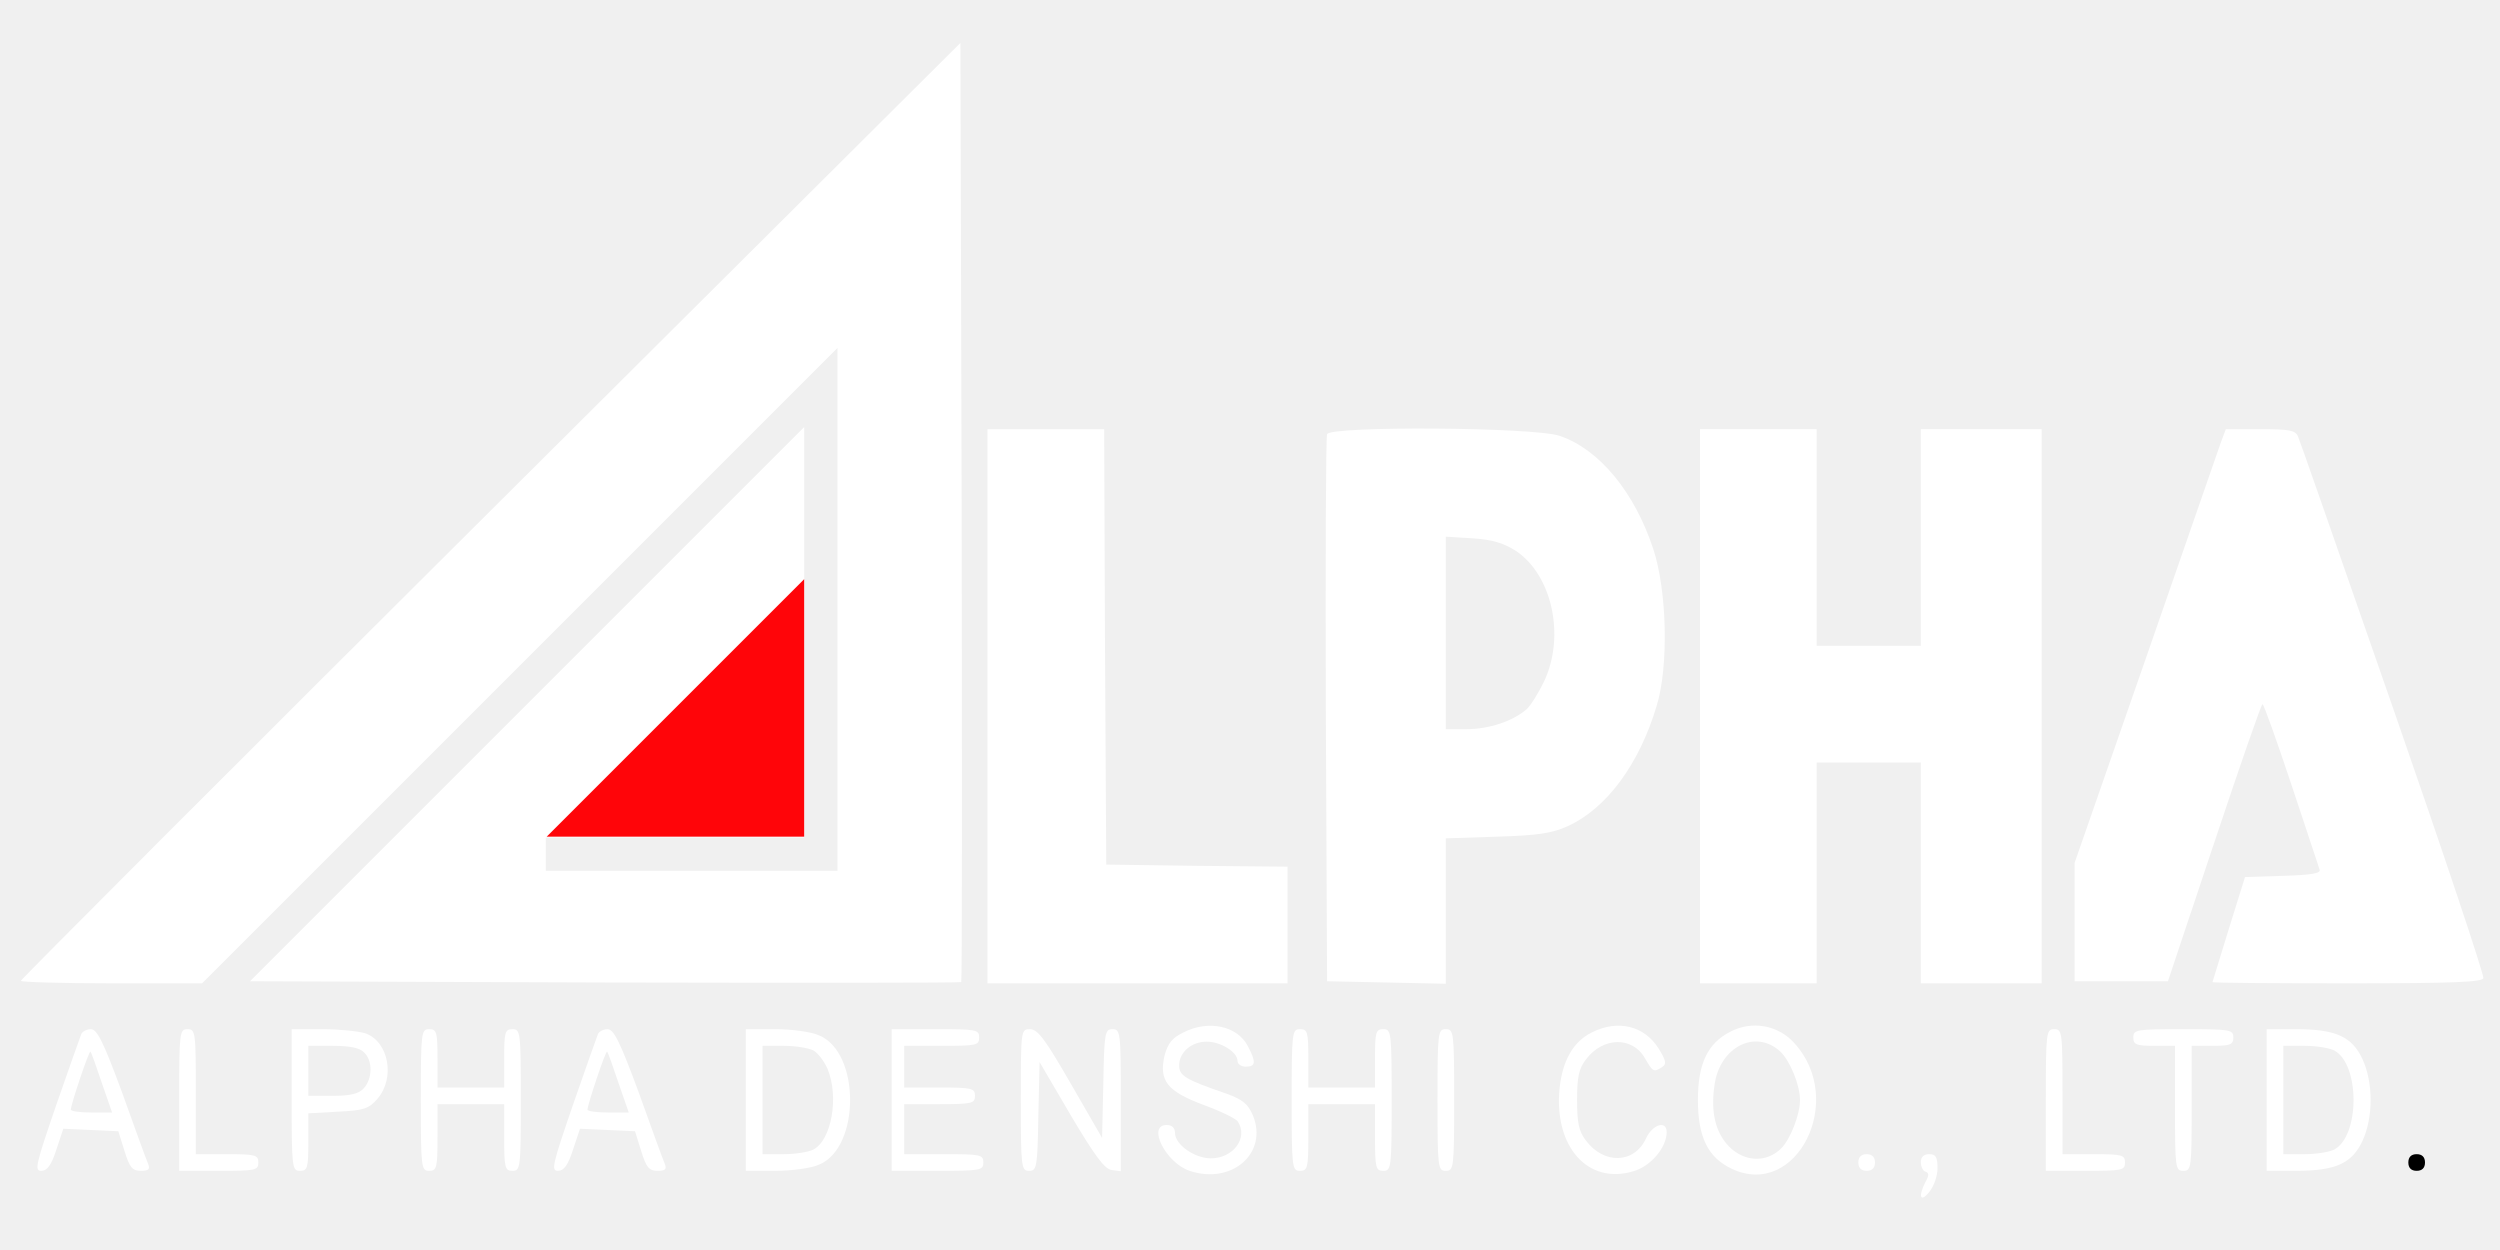
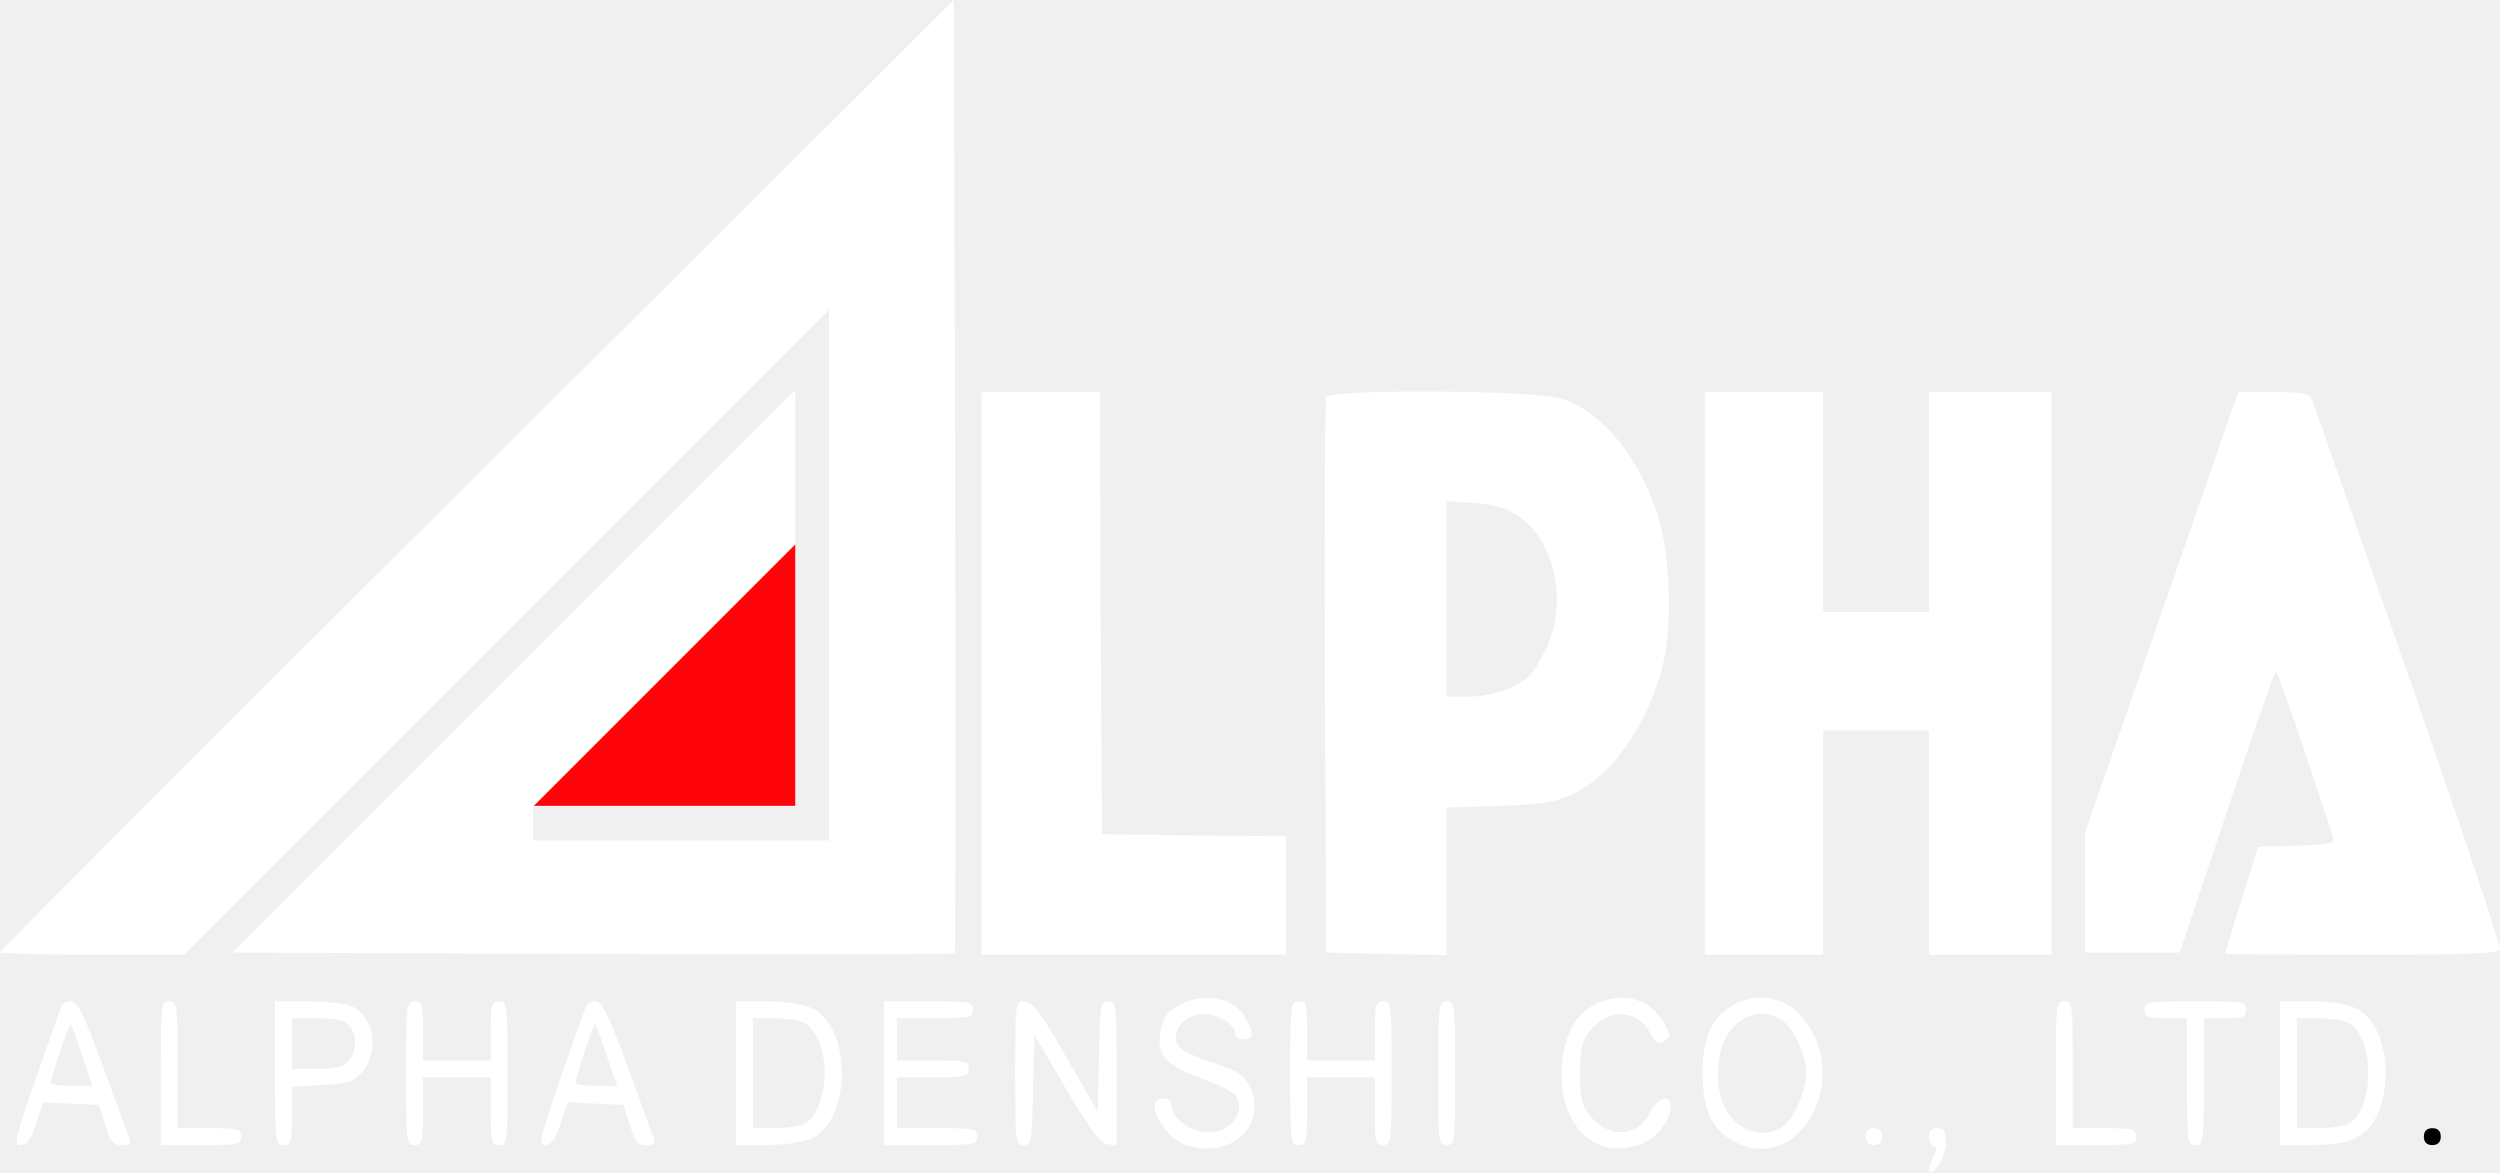
- <svg xmlns="http://www.w3.org/2000/svg" height="300pt" preserveAspectRatio="xMidYMid meet" viewBox="0 0 600 300" width="600pt" version="1.1" id="svg54">
+ <svg xmlns="http://www.w3.org/2000/svg" height="277.113pt" preserveAspectRatio="xMidYMid meet" viewBox="0 0 591 277.113" width="591pt" version="1.1" id="svg54">
  <defs id="defs58" />
-   <g transform="matrix(.1 0 0 -.1 0 300)" id="g52">
-     <path d="m2370 1305v-665h360 360v140 140l-217 2-218 3-3 523-2 522h-140-140z" id="path2" style="fill:#ffffff" />
-     <path d="m3185 1958c-3-7-4-305-3-663l3-650 143-3 142-3v175 174l123 4c98 3 131 8 169 25 93 42 172 148 214 289 29 94 25 276-8 376-45 137-130 240-225 272-61 21-551 24-558 4zm453-280c87-58 119-204 68-313-13-27-32-58-42-67-33-29-91-48-144-48h-50v231 231l64-4c47-3 74-11 104-30z" id="path4" style="fill:#ffffff" />
-     <path d="m4080 1305v-665h140 140v265 265h125 125v-265-265h145 145v665 665h-145-145v-260-260h-125-125v260 260h-140-140z" id="path6" style="fill:#ffffff" />
-     <path d="m5330 1938c-6-18-88-253-181-521l-170-488v-142-142h112 112l111 332c61 183 113 333 116 333s34-87 69-192c35-106 66-198 68-205 4-9-20-13-87-15l-92-3-39-125c-21-69-39-126-39-127 0-2 146-3 325-3 257 0 325 3 325 13 0 13-92 289-213 637-170 488-225 646-232 663-6 14-20 17-90 17h-83z" id="path8" style="fill:#ffffff" />
-     <path d="m2840 522c-27-13-37-26-45-55-14-61 6-86 94-119 41-15 78-33 82-40 25-39-11-88-65-88-39 0-86 33-86 61 0 12-7 19-20 19-48 0-2-91 55-110 102-34 189 43 152 133-12 28-25 38-63 52-99 34-114 43-114 68 0 32 30 57 66 57 34 0 74-25 74-46 0-8 9-14 20-14 24 0 25 11 5 49-25 49-95 64-155 33z" id="path10" style="fill:#ffffff" />
-     <path d="m3820 522c-44-22-70-67-77-134-14-140 68-232 177-199 42 12 80 57 80 94 0 29-34 19-50-16-28-60-101-62-144-4-17 22-21 43-21 97s4 75 21 97c41 55 112 56 142 3 19-33 21-34 41-21 11 7 10 15-8 44-34 55-98 71-161 39z" id="path12" style="fill:#ffffff" />
-     <path d="m4153 524c-55-28-78-77-78-164 0-89 24-138 81-165 156-74 276 165 150 302-39 43-101 54-153 27zm120-48c23-22 47-80 47-116 0-35-23-94-45-116-35-35-88-33-125 4-33 34-45 83-35 149 13 91 99 134 158 79z" id="path14" style="fill:#ffffff" />
-     <path d="m195 518c-3-7-30-84-60-170-49-143-53-158-36-158 14 0 24 13 36 50l17 51 66-3 66-3 15-48c12-39 19-47 39-47 19 0 23 4 17 18-4 9-32 86-62 170-45 122-60 152-75 152-10 0-21-6-23-12zm49-116 25-72h-50c-27 0-49 3-49 7 0 12 44 143 47 139 2-1 14-35 27-74z" id="path16" style="fill:#ffffff" />
-     <path d="m430 360v-170h95c88 0 95 1 95 20 0 18-7 20-75 20h-75v150c0 143-1 150-20 150s-20-7-20-170z" id="path18" style="fill:#ffffff" />
-     <path d="m700 360c0-163 1-170 20-170 18 0 20 7 20 69v69l71 4c63 3 74 7 95 31 43 50 27 137-29 157-16 5-63 10-103 10h-74zm174 114c21-20 20-63-1-86-12-13-31-18-75-18h-58v60 60h59c41 0 65-5 75-16z" id="path20" style="fill:#ffffff" />
-     <path d="m1010 360c0-163 1-170 20-170 18 0 20 7 20 80v80h80 80v-80c0-73 2-80 20-80 19 0 20 7 20 170s-1 170-20 170c-18 0-20-7-20-70v-70h-80-80v70c0 63-2 70-20 70-19 0-20-7-20-170z" id="path22" style="fill:#ffffff" />
-     <path d="m1435 518c-3-7-30-84-60-170-49-143-53-158-36-158 14 0 24 13 36 50l17 51 66-3 66-3 15-48c12-39 19-47 39-47 19 0 23 4 17 18-4 9-32 86-62 170-45 122-60 152-75 152-10 0-21-6-23-12zm49-116 25-72h-50c-27 0-49 3-49 7 0 12 44 143 47 139 2-1 14-35 27-74z" id="path24" style="fill:#ffffff" />
-     <path d="m1790 360v-170h70c39 0 86 6 106 15 99 41 99 269 0 310-20 9-67 15-106 15h-70zm162 119c11-6 26-26 34-44 28-67 10-171-34-194-12-6-43-11-71-11h-51v130 130h51c28 0 59-5 71-11z" id="path26" style="fill:#ffffff" />
-     <path d="m2140 360v-170h110c103 0 110 1 110 20s-7 20-95 20h-95v60 60h85c78 0 85 2 85 20s-7 20-85 20h-85v50 50h90c83 0 90 1 90 20s-7 20-105 20h-105z" id="path28" style="fill:#ffffff" />
-     <path d="m2450 360c0-162 1-170 20-170 18 0 20 8 22 130l3 131 75-128c57-96 81-129 98-131l22-3v170c0 163-1 171-20 171-18 0-20-8-22-130l-3-131-75 130c-61 106-79 130-97 131-23 0-23 0-23-170z" id="path30" style="fill:#ffffff" />
-     <path d="m3100 360c0-163 1-170 20-170 18 0 20 7 20 80v80h80 80v-80c0-73 2-80 20-80 19 0 20 7 20 170s-1 170-20 170c-18 0-20-7-20-70v-70h-80-80v70c0 63-2 70-20 70-19 0-20-7-20-170z" id="path32" style="fill:#ffffff" />
-     <path d="m3450 360c0-163 1-170 20-170s20 7 20 170-1 170-20 170-20-7-20-170z" id="path34" style="fill:#ffffff" />
-     <path d="m4910 360v-170h95c88 0 95 1 95 20 0 18-7 20-75 20h-75v150c0 143-1 150-20 150s-20-7-20-170z" id="path36" style="fill:#ffffff" />
-     <path d="m5120 510c0-17 7-20 50-20h50v-150c0-143 1-150 20-150s20 7 20 150v150h50c43 0 50 3 50 20 0 19-7 20-120 20s-120-1-120-20z" id="path38" style="fill:#ffffff" />
-     <path d="m5440 360v-170h70c96 0 135 18 160 72 26 56 26 140 0 196-25 54-64 72-160 72h-70zm162 119c62-33 62-205 0-238-12-6-43-11-71-11h-51v130 130h51c28 0 59-5 71-11z" id="path40" style="fill:#ffffff" />
-     <path d="m4460 210c0-13 7-20 20-20s20 7 20 20-7 20-20 20-20-7-20-20z" id="path42" style="fill:#ffffff" />
-     <path d="m4610 211c0-11 5-21 11-23 9-3 9-9 0-25-18-35-12-50 9-24 11 13 20 38 20 57 0 27-4 34-20 34-13 0-20-7-20-19z" id="path44" style="fill:#ffffff" />
-     <path d="m5780 210c0-13 7-20 20-20s20 7 20 20-7 20-20 20-20-7-20-20z" id="path46" />
-     <path d="m1178 1775c-621-618-1128-1126-1128-1129s98-6 217-6h218l762 762 763 763v-628-627h-350-350v40 40h310 310v492 493l-665-665-665-665 852-3c468-1 853-1 855 1s2 510 1 1129l-3 1125z" id="path48" style="fill:#ffffff" />
-     <path d="m1930 991.935h-618.064l618.064 618.065z" fill="#ff0004" opacity=".98" id="path50" />
+   <g transform="matrix(0.1,0,0,-0.1,-5,289.7)" id="g52">
+     <path d="M 2370,1305 V 640 h 360 360 v 140 140 l -217,2 -218,3 -3,523 -2,522 h -140 -140 z" id="path2" style="fill:#ffffff" />
+     <path d="m 3185,1958 c -3,-7 -4,-305 -3,-663 l 3,-650 143,-3 142,-3 v 175 174 l 123,4 c 98,3 131,8 169,25 93,42 172,148 214,289 29,94 25,276 -8,376 -45,137 -130,240 -225,272 -61,21 -551,24 -558,4 z m 453,-280 c 87,-58 119,-204 68,-313 -13,-27 -32,-58 -42,-67 -33,-29 -91,-48 -144,-48 h -50 v 231 231 l 64,-4 c 47,-3 74,-11 104,-30 z" id="path4" style="fill:#ffffff" />
+     <path d="M 4080,1305 V 640 h 140 140 v 265 265 h 125 125 V 905 640 h 145 145 v 665 665 h -145 -145 v -260 -260 h -125 -125 v 260 260 h -140 -140 z" id="path6" style="fill:#ffffff" />
+     <path d="m 5330,1938 c -6,-18 -88,-253 -181,-521 L 4979,929 V 787 645 h 112 112 l 111,332 c 61,183 113,333 116,333 3,0 34,-87 69,-192 35,-106 66,-198 68,-205 4,-9 -20,-13 -87,-15 l -92,-3 -39,-125 c -21,-69 -39,-126 -39,-127 0,-2 146,-3 325,-3 257,0 325,3 325,13 0,13 -92,289 -213,637 -170,488 -225,646 -232,663 -6,14 -20,17 -90,17 h -83 z" id="path8" style="fill:#ffffff" />
+     <path d="m 2840,522 c -27,-13 -37,-26 -45,-55 -14,-61 6,-86 94,-119 41,-15 78,-33 82,-40 25,-39 -11,-88 -65,-88 -39,0 -86,33 -86,61 0,12 -7,19 -20,19 -48,0 -2,-91 55,-110 102,-34 189,43 152,133 -12,28 -25,38 -63,52 -99,34 -114,43 -114,68 0,32 30,57 66,57 34,0 74,-25 74,-46 0,-8 9,-14 20,-14 24,0 25,11 5,49 -25,49 -95,64 -155,33 z" id="path10" style="fill:#ffffff" />
+     <path d="m 3820,522 c -44,-22 -70,-67 -77,-134 -14,-140 68,-232 177,-199 42,12 80,57 80,94 0,29 -34,19 -50,-16 -28,-60 -101,-62 -144,-4 -17,22 -21,43 -21,97 0,54 4,75 21,97 41,55 112,56 142,3 19,-33 21,-34 41,-21 11,7 10,15 -8,44 -34,55 -98,71 -161,39 z" id="path12" style="fill:#ffffff" />
+     <path d="m 4153,524 c -55,-28 -78,-77 -78,-164 0,-89 24,-138 81,-165 156,-74 276,165 150,302 -39,43 -101,54 -153,27 z m 120,-48 c 23,-22 47,-80 47,-116 0,-35 -23,-94 -45,-116 -35,-35 -88,-33 -125,4 -33,34 -45,83 -35,149 13,91 99,134 158,79 z" id="path14" style="fill:#ffffff" />
+     <path d="M 195,518 C 192,511 165,434 135,348 86,205 82,190 99,190 c 14,0 24,13 36,50 l 17,51 66,-3 66,-3 15,-48 c 12,-39 19,-47 39,-47 19,0 23,4 17,18 -4,9 -32,86 -62,170 -45,122 -60,152 -75,152 -10,0 -21,-6 -23,-12 z m 49,-116 25,-72 h -50 c -27,0 -49,3 -49,7 0,12 44,143 47,139 2,-1 14,-35 27,-74 z" id="path16" style="fill:#ffffff" />
+     <path d="M 430,360 V 190 h 95 c 88,0 95,1 95,20 0,18 -7,20 -75,20 h -75 v 150 c 0,143 -1,150 -20,150 -19,0 -20,-7 -20,-170 z" id="path18" style="fill:#ffffff" />
+     <path d="m 700,360 c 0,-163 1,-170 20,-170 18,0 20,7 20,69 v 69 l 71,4 c 63,3 74,7 95,31 43,50 27,137 -29,157 -16,5 -63,10 -103,10 h -74 z m 174,114 c 21,-20 20,-63 -1,-86 -12,-13 -31,-18 -75,-18 h -58 v 60 60 h 59 c 41,0 65,-5 75,-16 z" id="path20" style="fill:#ffffff" />
+     <path d="m 1010,360 c 0,-163 1,-170 20,-170 18,0 20,7 20,80 v 80 h 80 80 v -80 c 0,-73 2,-80 20,-80 19,0 20,7 20,170 0,163 -1,170 -20,170 -18,0 -20,-7 -20,-70 v -70 h -80 -80 v 70 c 0,63 -2,70 -20,70 -19,0 -20,-7 -20,-170 z" id="path22" style="fill:#ffffff" />
+     <path d="m 1435,518 c -3,-7 -30,-84 -60,-170 -49,-143 -53,-158 -36,-158 14,0 24,13 36,50 l 17,51 66,-3 66,-3 15,-48 c 12,-39 19,-47 39,-47 19,0 23,4 17,18 -4,9 -32,86 -62,170 -45,122 -60,152 -75,152 -10,0 -21,-6 -23,-12 z m 49,-116 25,-72 h -50 c -27,0 -49,3 -49,7 0,12 44,143 47,139 2,-1 14,-35 27,-74 z" id="path24" style="fill:#ffffff" />
+     <path d="M 1790,360 V 190 h 70 c 39,0 86,6 106,15 99,41 99,269 0,310 -20,9 -67,15 -106,15 h -70 z m 162,119 c 11,-6 26,-26 34,-44 28,-67 10,-171 -34,-194 -12,-6 -43,-11 -71,-11 h -51 v 130 130 h 51 c 28,0 59,-5 71,-11 z" id="path26" style="fill:#ffffff" />
+     <path d="M 2140,360 V 190 h 110 c 103,0 110,1 110,20 0,19 -7,20 -95,20 h -95 v 60 60 h 85 c 78,0 85,2 85,20 0,18 -7,20 -85,20 h -85 v 50 50 h 90 c 83,0 90,1 90,20 0,19 -7,20 -105,20 h -105 z" id="path28" style="fill:#ffffff" />
+     <path d="m 2450,360 c 0,-162 1,-170 20,-170 18,0 20,8 22,130 l 3,131 75,-128 c 57,-96 81,-129 98,-131 l 22,-3 v 170 c 0,163 -1,171 -20,171 -18,0 -20,-8 -22,-130 l -3,-131 -75,130 c -61,106 -79,130 -97,131 -23,0 -23,0 -23,-170 z" id="path30" style="fill:#ffffff" />
+     <path d="m 3100,360 c 0,-163 1,-170 20,-170 18,0 20,7 20,80 v 80 h 80 80 v -80 c 0,-73 2,-80 20,-80 19,0 20,7 20,170 0,163 -1,170 -20,170 -18,0 -20,-7 -20,-70 v -70 h -80 -80 v 70 c 0,63 -2,70 -20,70 -19,0 -20,-7 -20,-170 z" id="path32" style="fill:#ffffff" />
+     <path d="m 3450,360 c 0,-163 1,-170 20,-170 19,0 20,7 20,170 0,163 -1,170 -20,170 -19,0 -20,-7 -20,-170 z" id="path34" style="fill:#ffffff" />
+     <path d="M 4910,360 V 190 h 95 c 88,0 95,1 95,20 0,18 -7,20 -75,20 h -75 v 150 c 0,143 -1,150 -20,150 -19,0 -20,-7 -20,-170 z" id="path36" style="fill:#ffffff" />
+     <path d="m 5120,510 c 0,-17 7,-20 50,-20 h 50 V 340 c 0,-143 1,-150 20,-150 19,0 20,7 20,150 v 150 h 50 c 43,0 50,3 50,20 0,19 -7,20 -120,20 -113,0 -120,-1 -120,-20 z" id="path38" style="fill:#ffffff" />
+     <path d="M 5440,360 V 190 h 70 c 96,0 135,18 160,72 26,56 26,140 0,196 -25,54 -64,72 -160,72 h -70 z m 162,119 c 62,-33 62,-205 0,-238 -12,-6 -43,-11 -71,-11 h -51 v 130 130 h 51 c 28,0 59,-5 71,-11 z" id="path40" style="fill:#ffffff" />
+     <path d="m 4460,210 c 0,-13 7,-20 20,-20 13,0 20,7 20,20 0,13 -7,20 -20,20 -13,0 -20,-7 -20,-20 z" id="path42" style="fill:#ffffff" />
+     <path d="m 4610,211 c 0,-11 5,-21 11,-23 9,-3 9,-9 0,-25 -18,-35 -12,-50 9,-24 11,13 20,38 20,57 0,27 -4,34 -20,34 -13,0 -20,-7 -20,-19 z" id="path44" style="fill:#ffffff" />
+     <path d="m 5780,210 c 0,-13 7,-20 20,-20 13,0 20,7 20,20 0,13 -7,20 -20,20 -13,0 -20,-7 -20,-20 z" id="path46" />
+     <path d="M 1178,1775 C 557,1157 50,649 50,646 c 0,-3 98,-6 217,-6 h 218 l 762,762 763,763 V 1537 910 h -350 -350 v 40 40 h 310 310 v 492 493 l -665,-665 -665,-665 852,-3 c 468,-1 853,-1 855,1 2,2 2,510 1,1129 l -3,1125 z" id="path48" style="fill:#ffffff" />
+     <path d="M 1930,991.935 H 1311.936 L 1930,1610 Z" fill="#ff0004" opacity="0.98" id="path50" />
  </g>
</svg>
